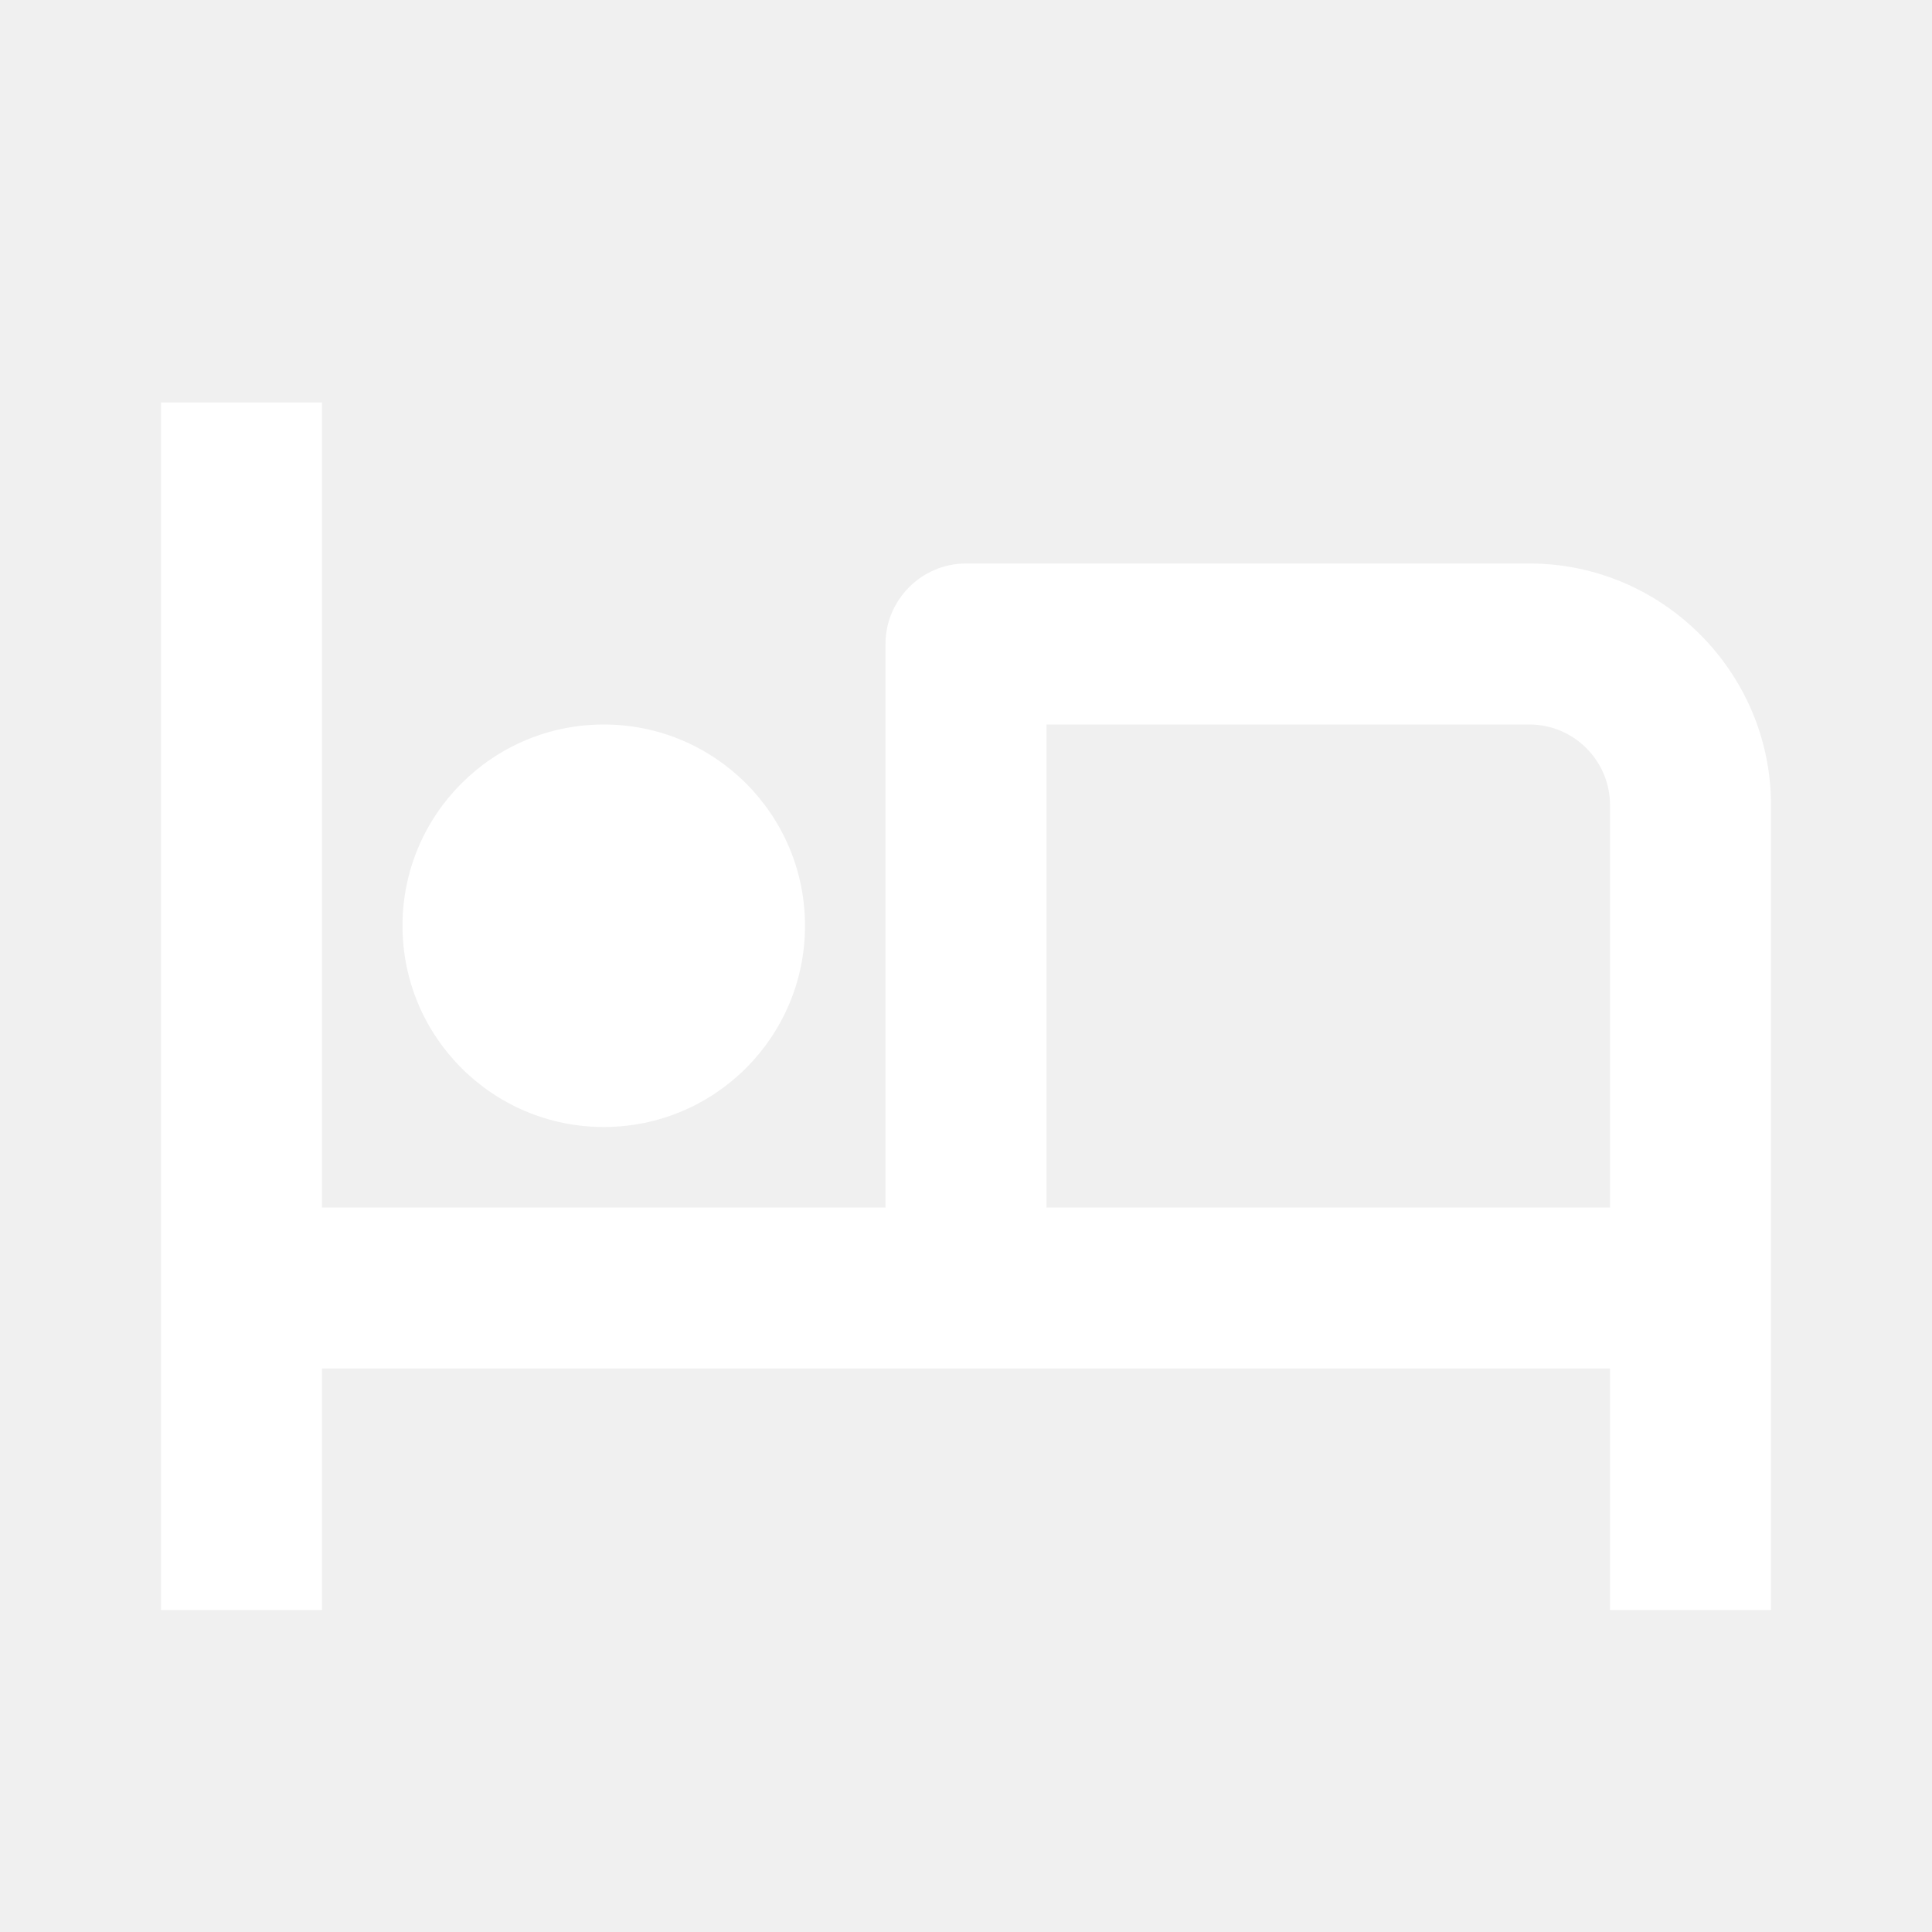
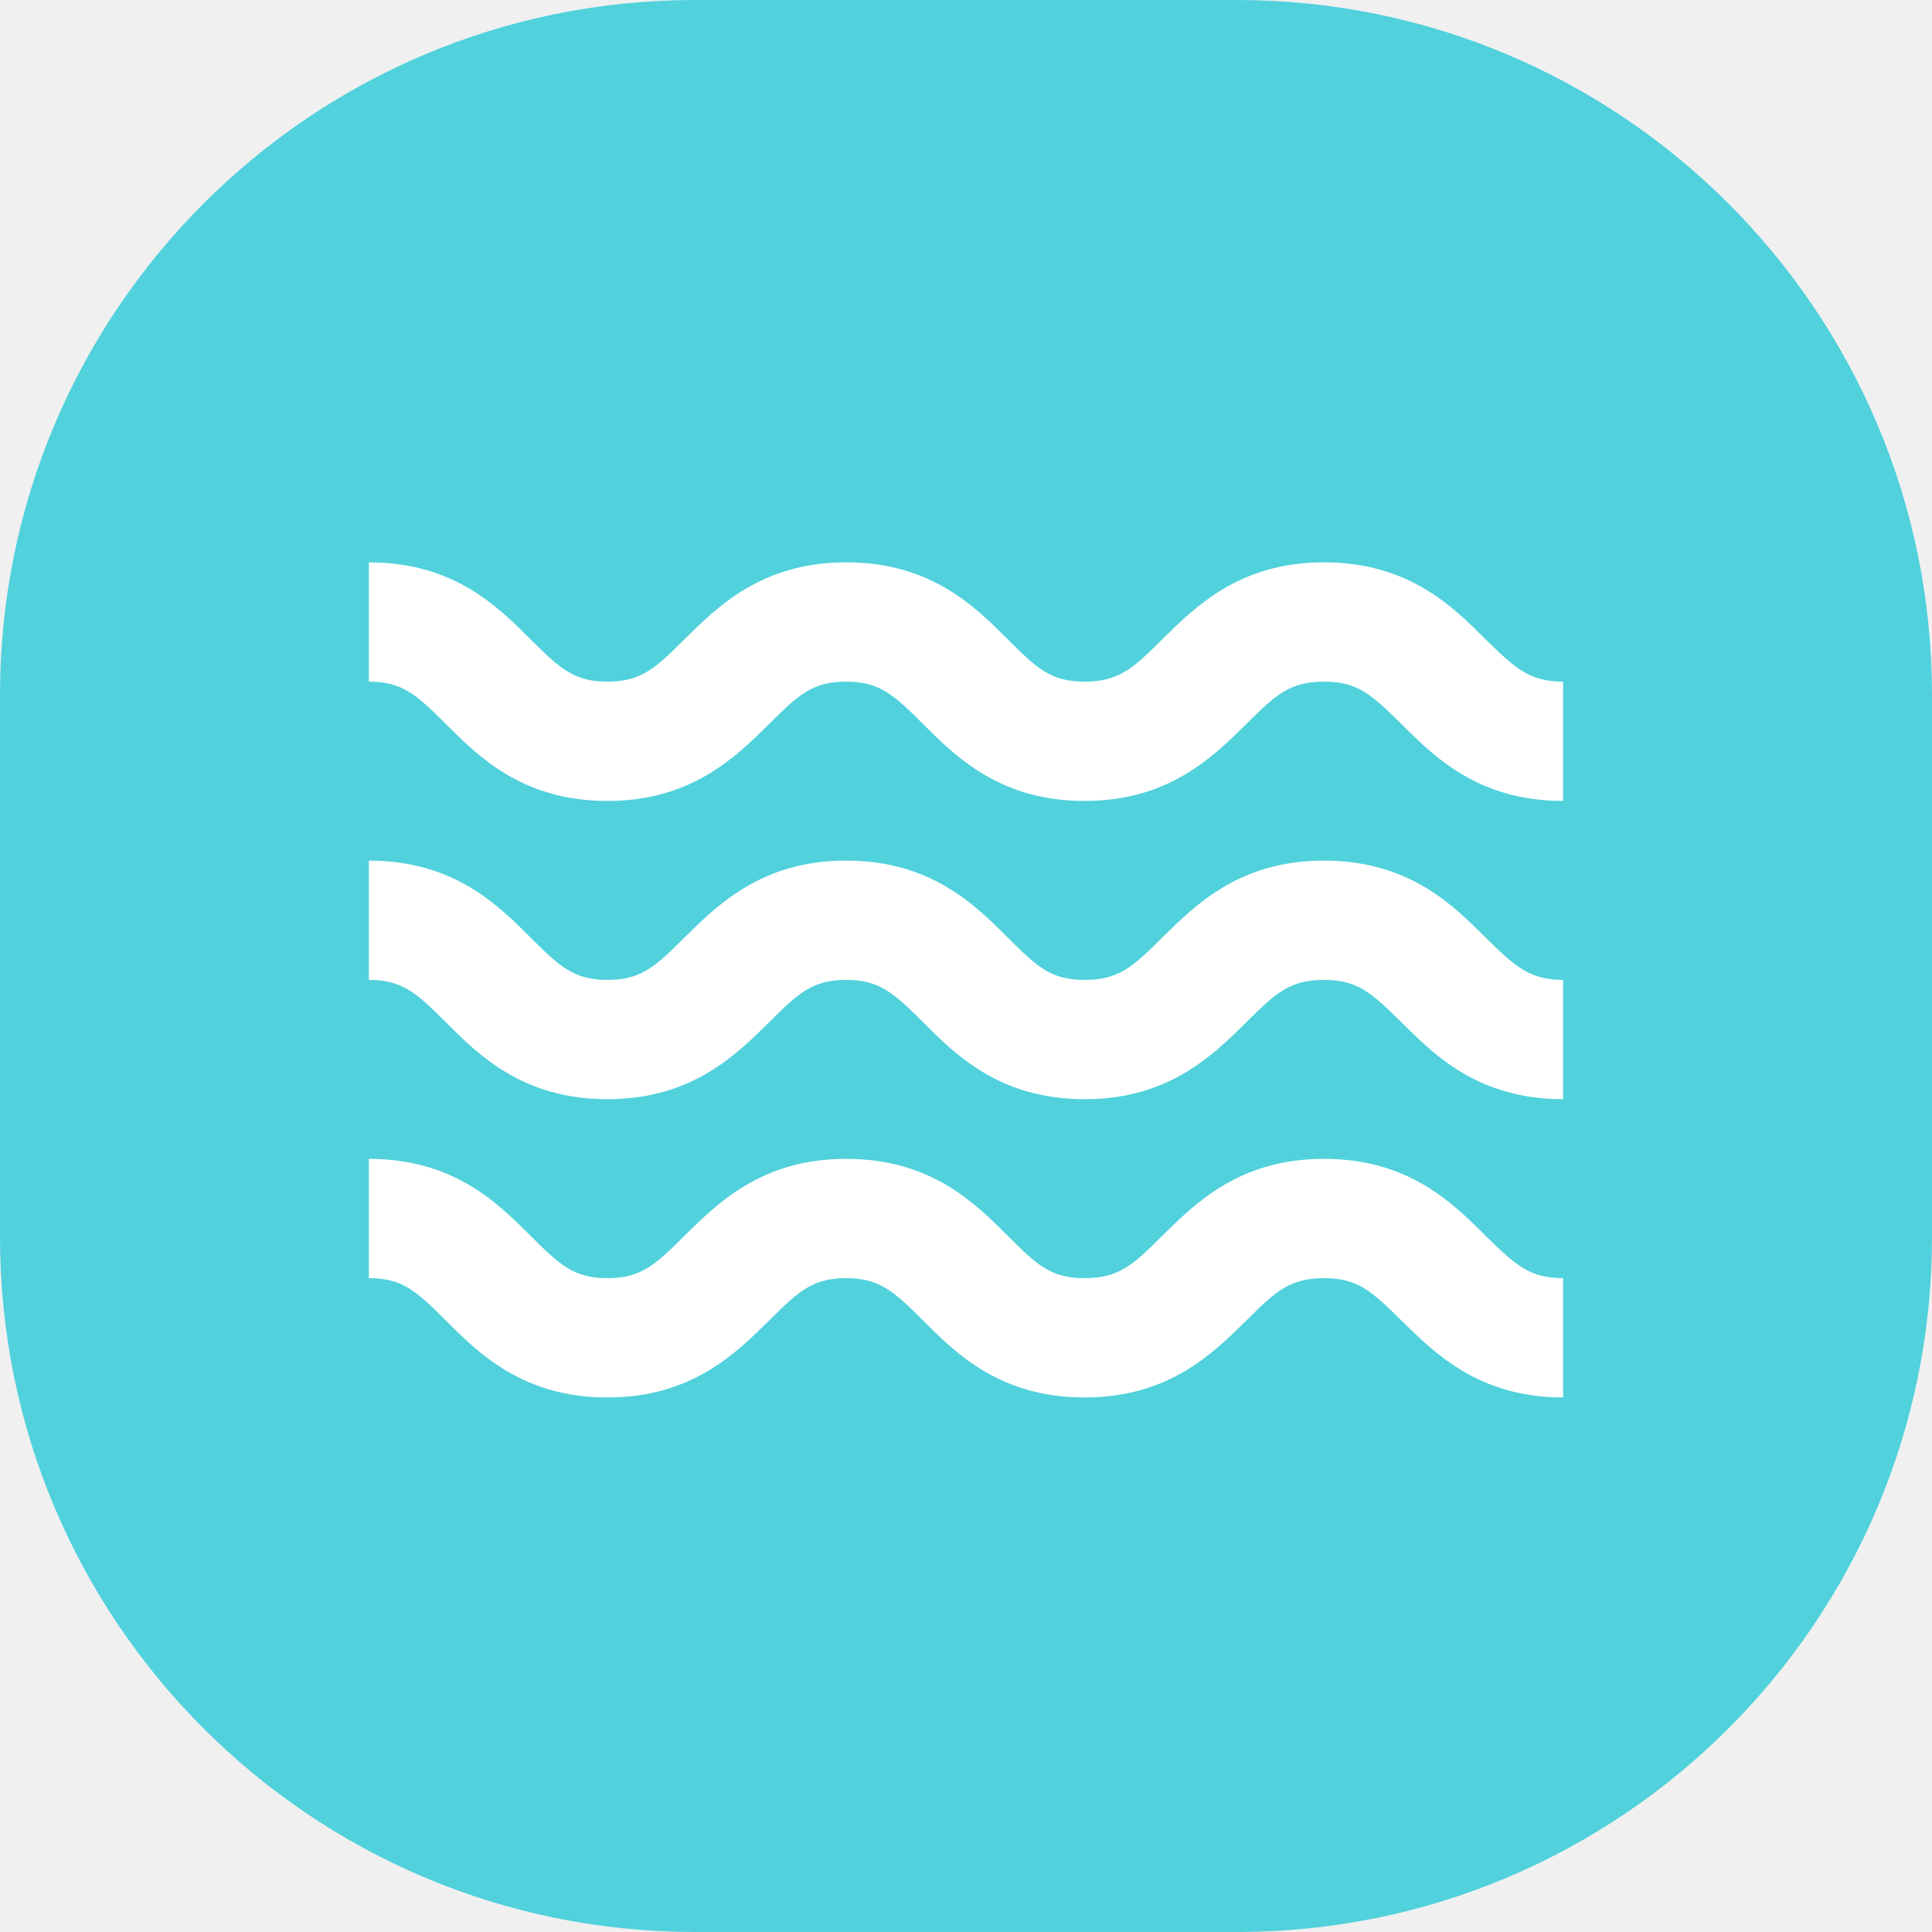
- <svg xmlns="http://www.w3.org/2000/svg" width="24" height="24" fill="#ffffff" viewBox="0 0 24 24" transform="" id="injected-svg">
-   <path d="M4 17h16v3h2V10c0-1.65-1.35-3-3-3h-7c-.55 0-1 .45-1 1v7H4V5H2v15h2zm9-8h6c.55 0 1 .45 1 1v5h-7z" />
-   <path d="M7.5 9a2.5 2.5 0 1 0 0 5 2.5 2.5 0 1 0 0-5" />
+ <svg xmlns="http://www.w3.org/2000/svg" width="139" height="139" viewBox="0 0 139 139" fill="none">
+   <rect width="139" height="139" rx="50" fill="#51D1DC" />
+   <path d="M95.25 40.458C89.156 40.458 85.98 43.677 83.62 45.995C81.517 48.097 80.487 49.042 78.04 49.042C75.594 49.042 74.607 48.097 72.504 45.995C70.144 43.634 66.968 40.458 60.874 40.458C54.78 40.458 51.604 43.677 49.243 45.995C47.141 48.097 46.111 49.042 43.707 49.042C41.304 49.042 40.274 48.097 38.171 45.995C35.81 43.634 32.635 40.458 26.541 40.458V49.042C28.944 49.042 29.974 49.986 32.077 52.089C34.437 54.449 37.613 57.625 43.707 57.625C49.801 57.625 52.977 54.406 55.338 52.089C57.441 49.986 58.471 49.042 60.874 49.042C63.277 49.042 64.307 49.986 66.41 52.089C68.77 54.449 71.946 57.625 78.04 57.625C84.135 57.625 87.311 54.406 89.671 52.089C91.774 49.986 92.804 49.042 95.25 49.042C97.696 49.042 98.683 49.986 100.829 52.089C103.19 54.449 106.366 57.625 112.46 57.625V49.042C110.056 49.042 109.026 48.097 106.881 45.995C104.52 43.634 101.344 40.458 95.25 40.458ZM95.25 61.917C89.156 61.917 85.98 65.135 83.62 67.453C81.517 69.556 80.487 70.5 78.04 70.5C75.594 70.5 74.607 69.556 72.504 67.453C70.144 65.093 66.968 61.917 60.874 61.917C54.78 61.917 51.604 65.135 49.243 67.453C47.141 69.556 46.111 70.5 43.707 70.5C41.304 70.5 40.274 69.556 38.171 67.453C35.81 65.093 32.635 61.917 26.541 61.917V70.5C28.944 70.5 29.974 71.444 32.077 73.547C34.437 75.907 37.613 79.083 43.707 79.083C49.801 79.083 52.977 75.865 55.338 73.547C57.441 71.444 58.471 70.5 60.874 70.5C63.277 70.5 64.307 71.444 66.41 73.547C68.77 75.907 71.946 79.083 78.04 79.083C84.135 79.083 87.311 75.865 89.671 73.547C91.774 71.444 92.804 70.5 95.25 70.5C97.696 70.5 98.683 71.444 100.829 73.547C103.19 75.907 106.366 79.083 112.46 79.083V70.5C110.056 70.5 109.026 69.556 106.881 67.453C104.52 65.093 101.344 61.917 95.25 61.917ZM95.25 83.375C89.156 83.375 85.98 86.594 83.62 88.911C81.517 91.014 80.487 91.958 78.04 91.958C75.594 91.958 74.607 91.014 72.504 88.911C70.144 86.551 66.968 83.375 60.874 83.375C54.78 83.375 51.604 86.594 49.243 88.911C47.141 91.014 46.111 91.958 43.707 91.958C41.304 91.958 40.274 91.014 38.171 88.911C35.81 86.551 32.635 83.375 26.541 83.375V91.958C28.944 91.958 29.974 92.903 32.077 95.005C34.437 97.366 37.613 100.542 43.707 100.542C49.801 100.542 52.977 97.323 55.338 95.005C57.441 92.903 58.471 91.958 60.874 91.958C63.277 91.958 64.307 92.903 66.41 95.005C68.77 97.366 71.946 100.542 78.04 100.542C84.135 100.542 87.311 97.323 89.671 95.005C91.774 92.903 92.804 91.958 95.25 91.958C97.696 91.958 98.683 92.903 100.829 95.005C103.19 97.323 106.366 100.542 112.46 100.542V91.958C110.056 91.958 109.026 91.014 106.881 88.911C104.52 86.551 101.344 83.375 95.25 83.375Z" fill="white" />
</svg>
